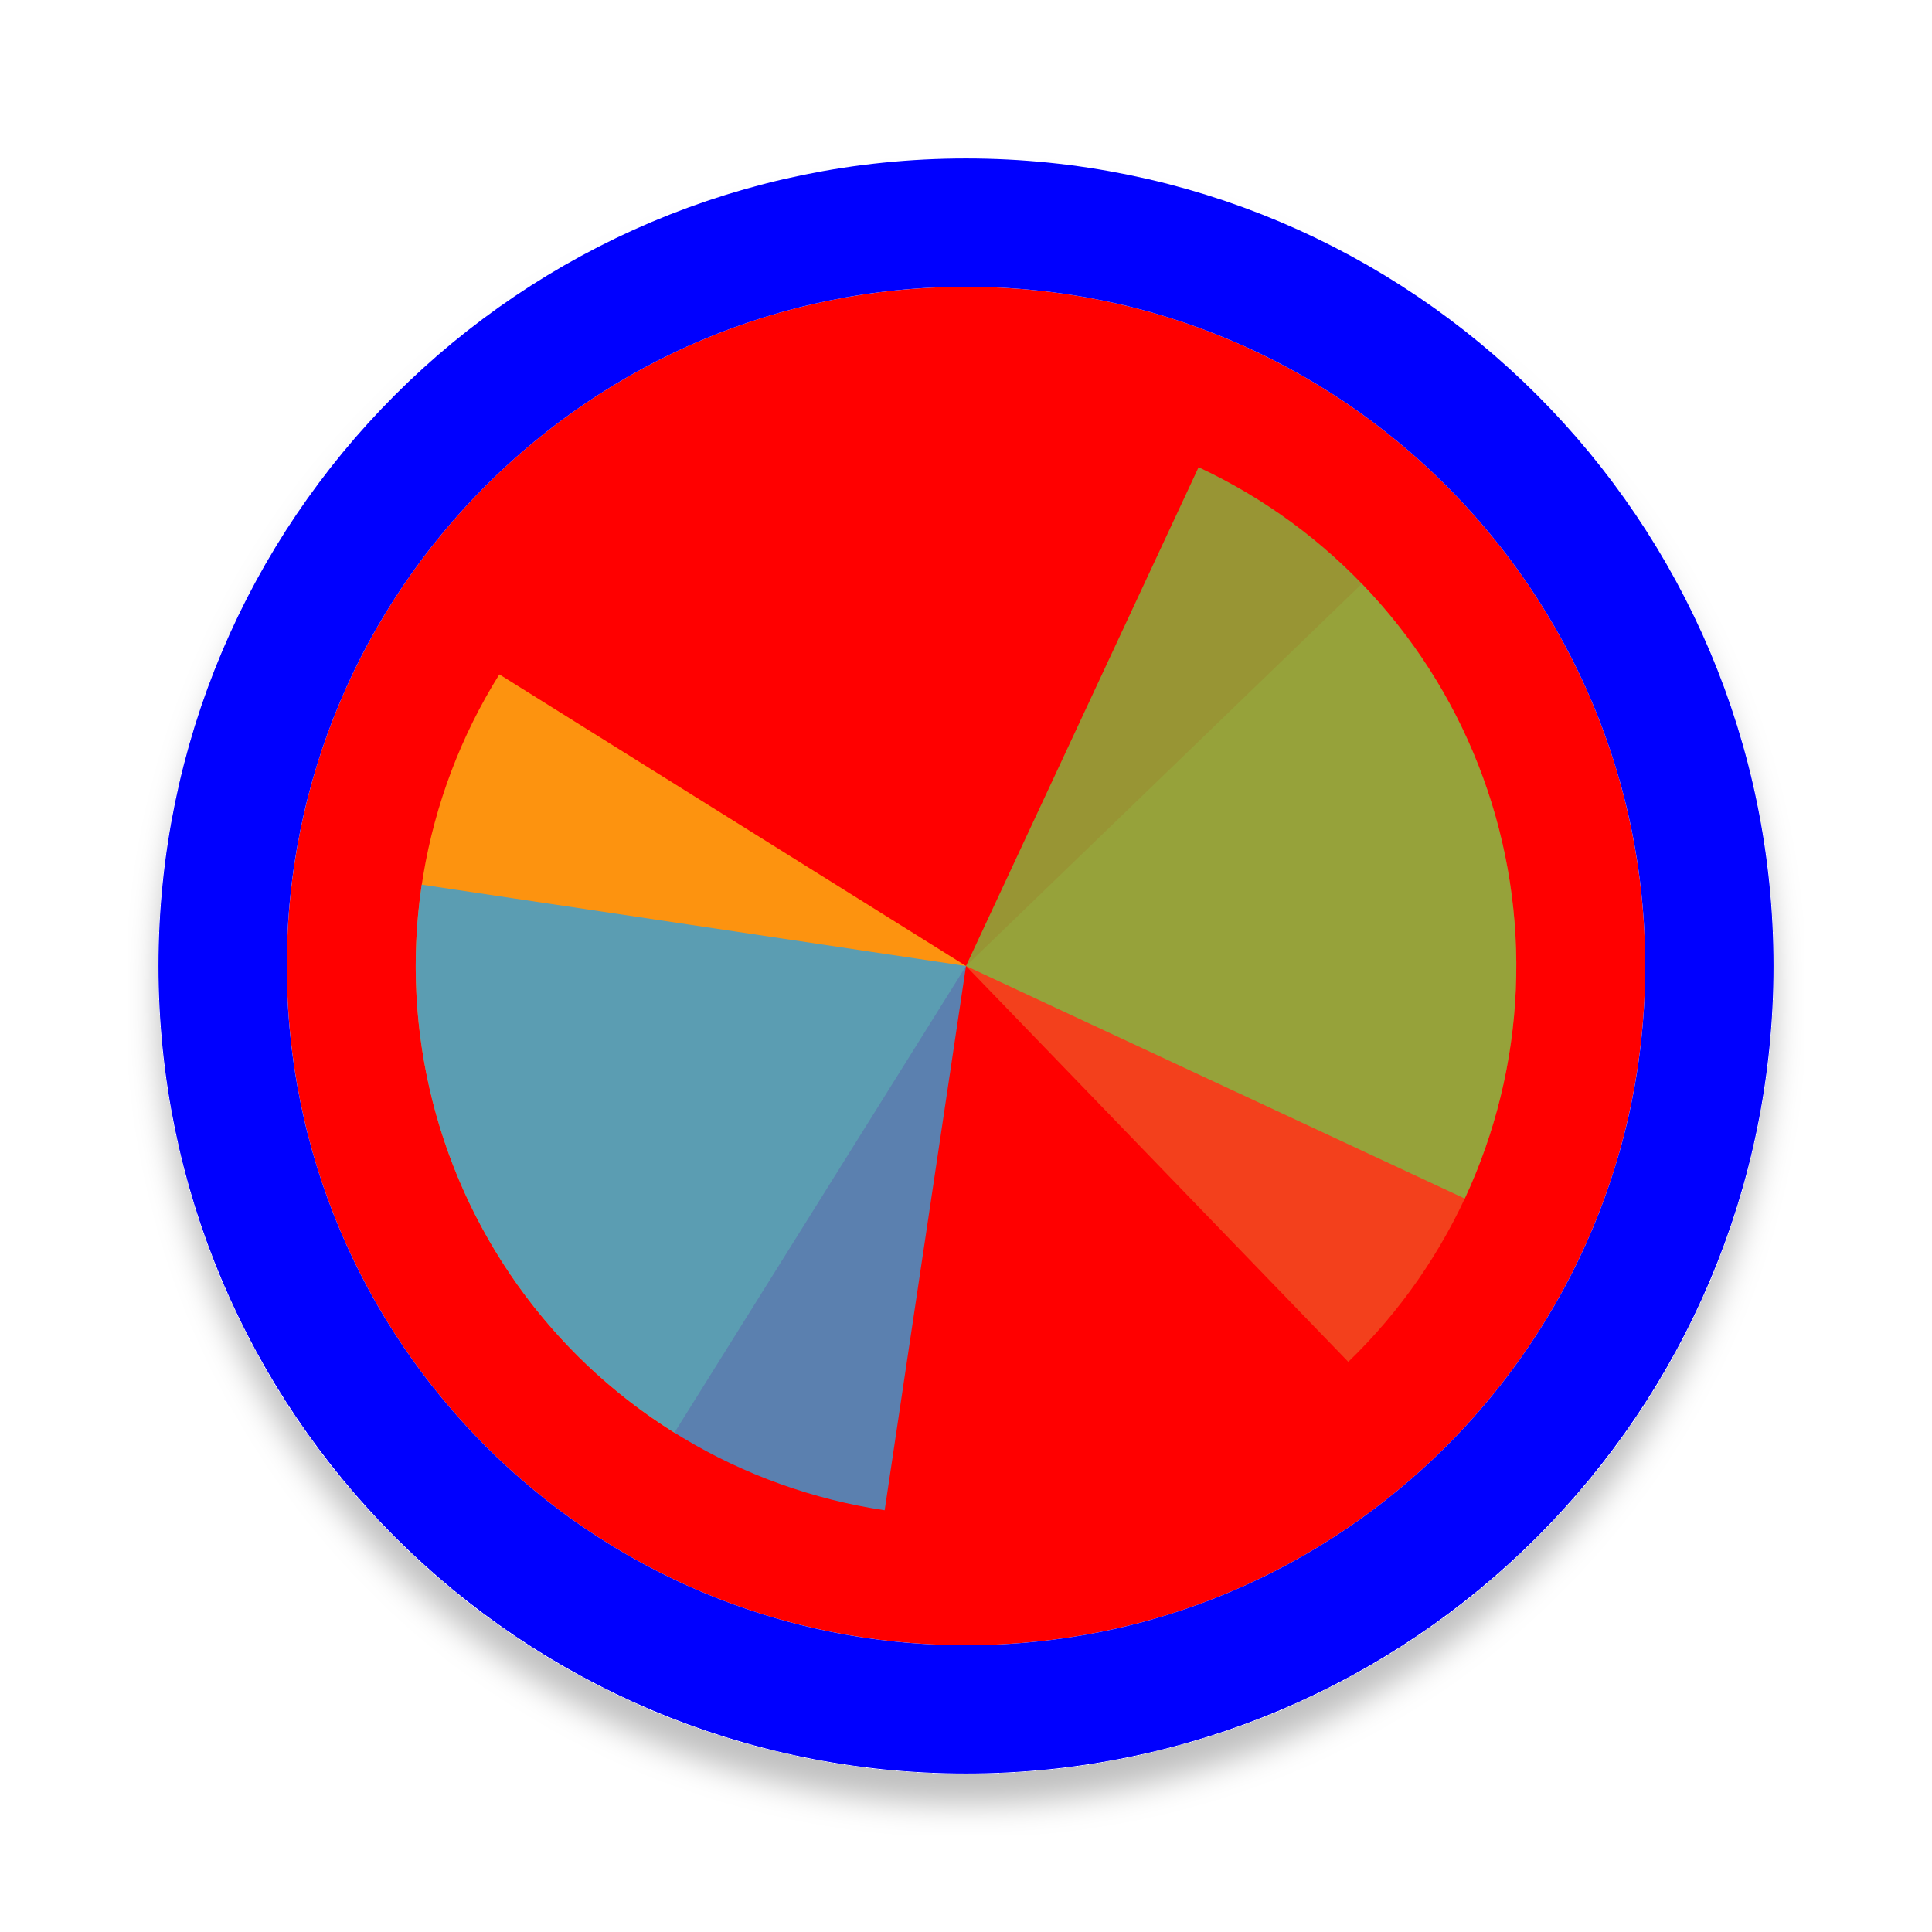
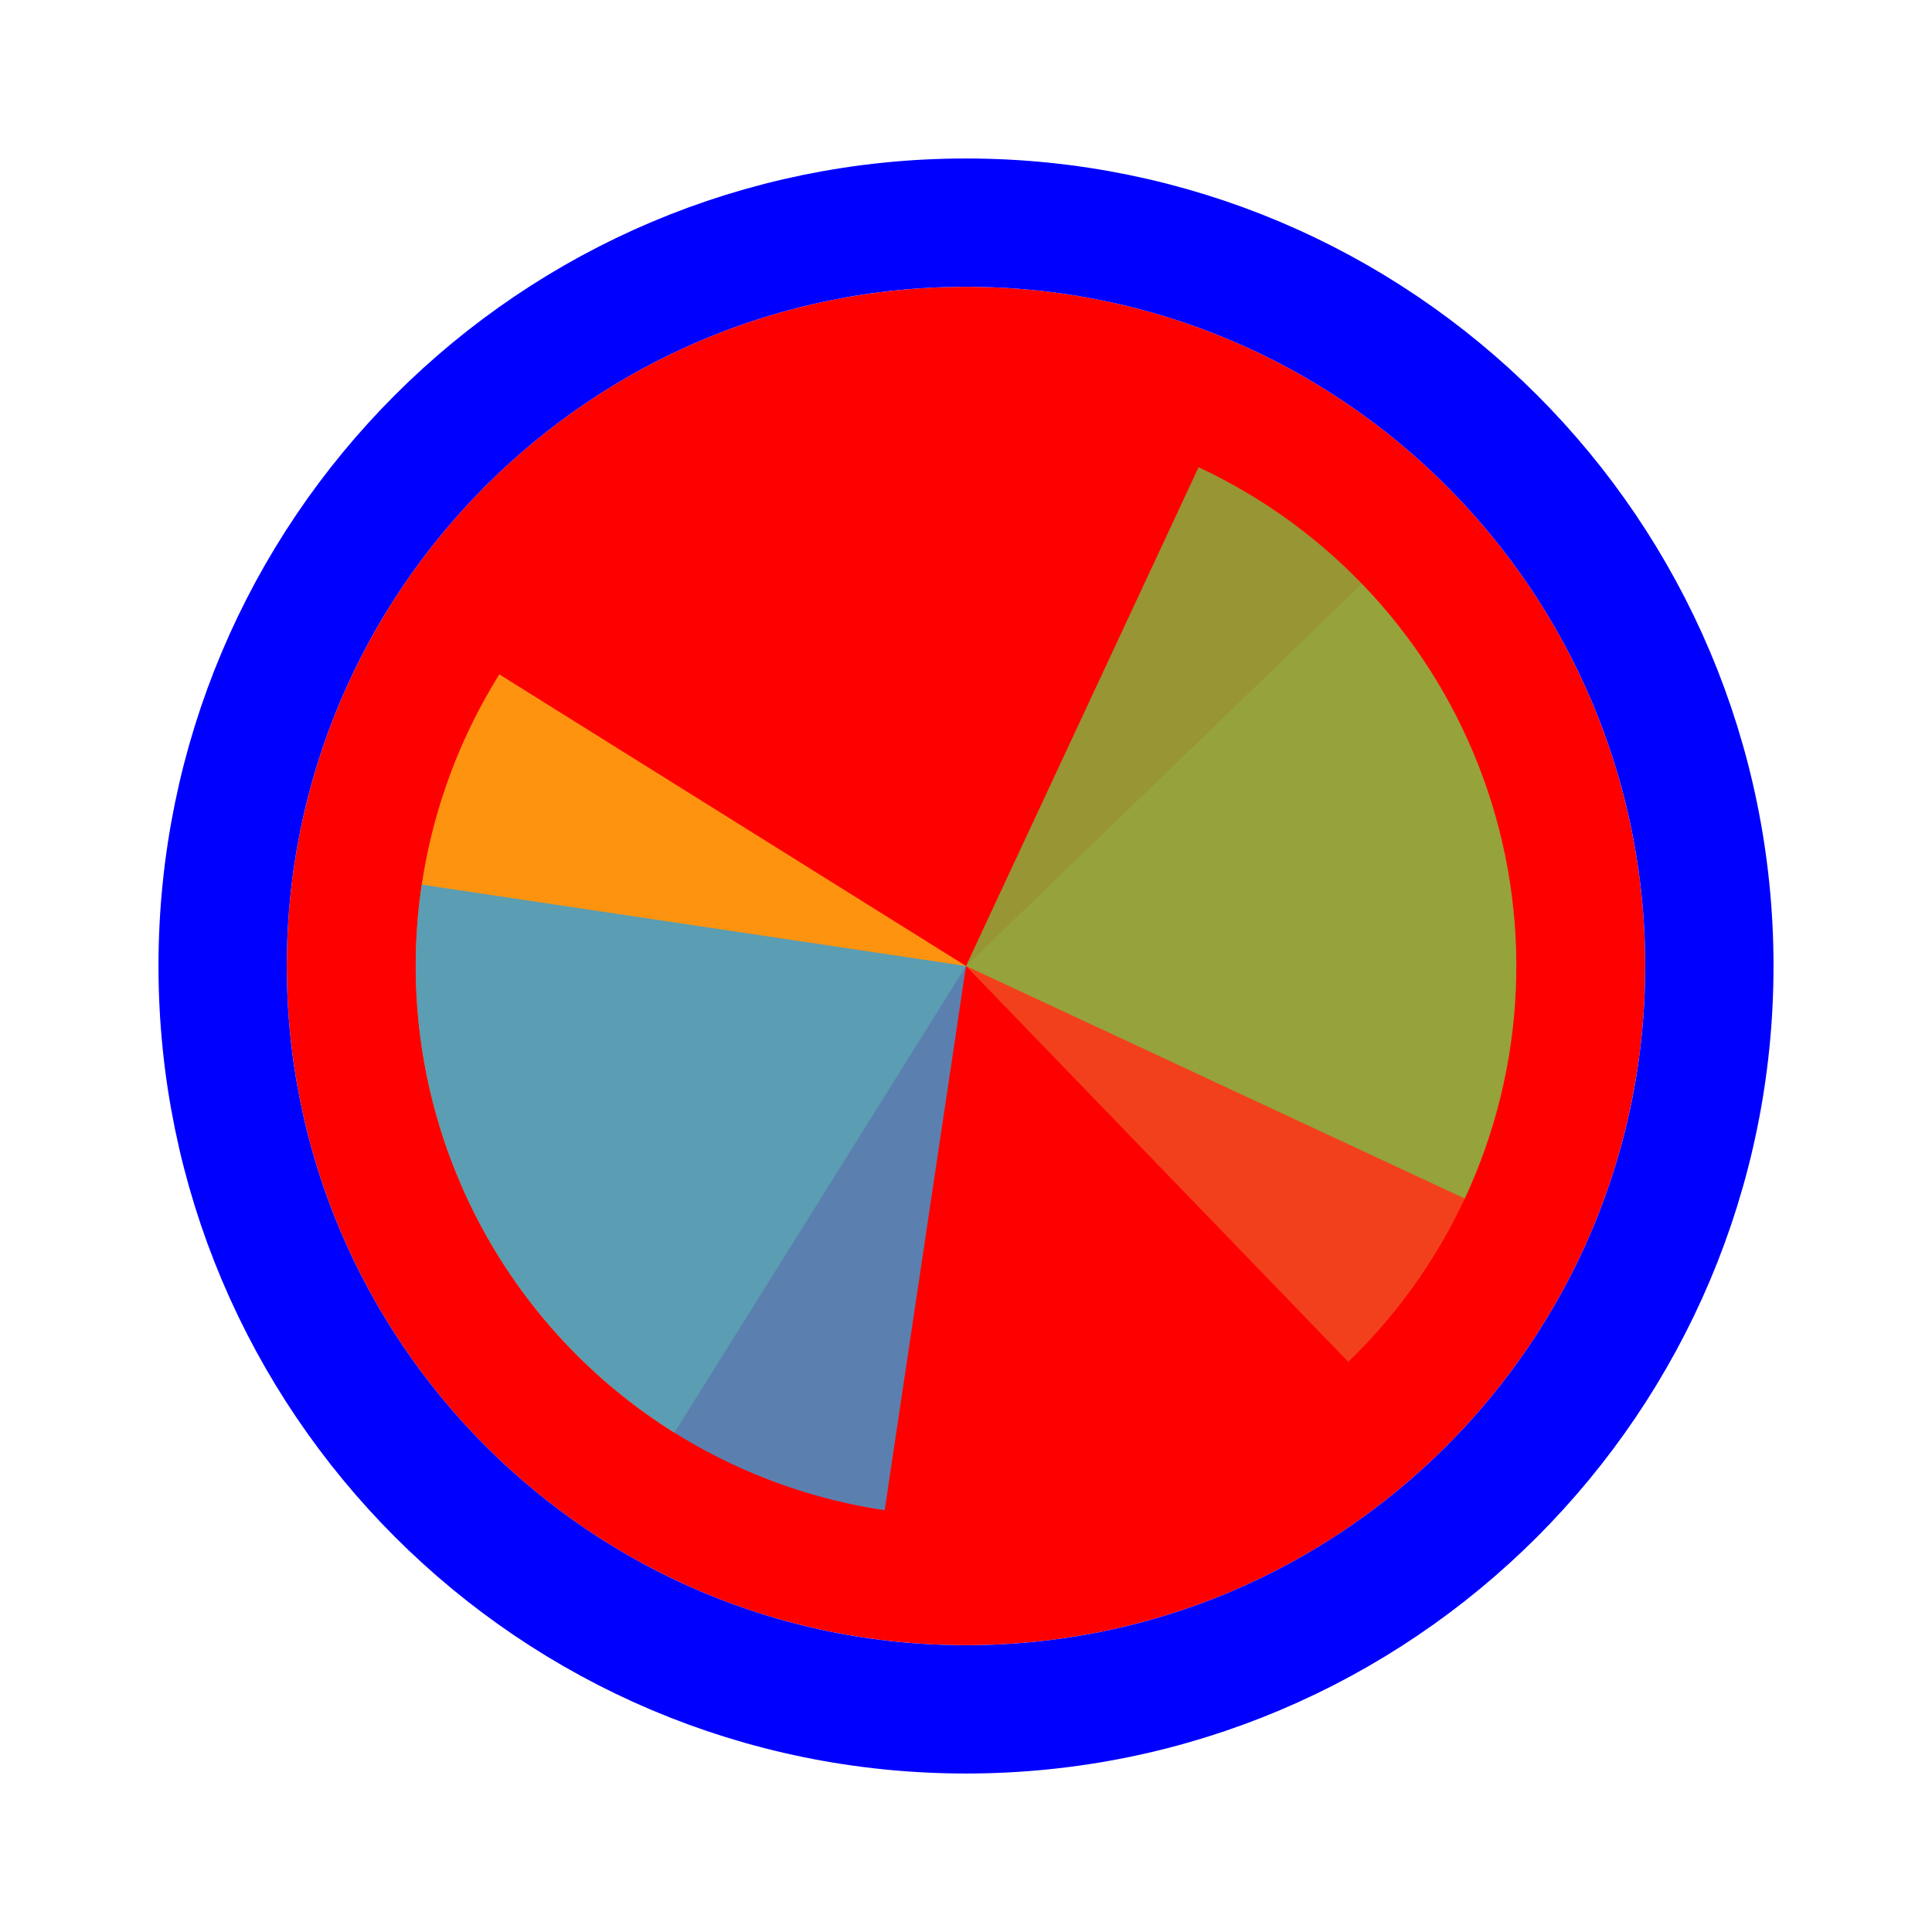
<svg xmlns="http://www.w3.org/2000/svg" width="256" height="256" viewBox="0 0 256 256" fill="none">
-   <g filter="url(#filter0_d_3519_2578)">
+   <g>
    <path d="M218 128C218 177.706 177.706 218 128 218C78.294 218 38 177.706 38 128C38 78.294 78.294 38 128 38C177.706 38 218 78.294 218 128Z" fill="#FF0000" />
    <path d="M128 226.5C182.4 226.5 226.5 182.4 226.5 128C226.5 73.6 182.4 29.5 128 29.5C73.6 29.5 29.5 73.6 29.5 128C29.5 182.4 73.6 226.5 128 226.5Z" stroke="#0000FF" stroke-width="17" />
  </g>
  <path d="M180.454 77.348L128.001 128L178.655 180.454C185.543 173.802 191.054 165.859 194.872 157.078C198.691 148.296 200.742 138.849 200.91 129.275C201.077 119.7 199.357 110.187 195.847 101.278C192.338 92.368 187.108 84.237 180.456 77.349L180.454 77.348Z" fill="#F05024" fill-opacity="0.8" />
  <path d="M66.162 89.359L128 128L89.36 189.838C81.239 184.763 74.197 178.139 68.637 170.343C63.076 162.548 59.105 153.733 56.951 144.403C54.797 135.072 54.502 125.409 56.083 115.965C57.663 106.52 61.089 97.48 66.163 89.359L66.162 89.359Z" fill="#FCB813" fill-opacity="0.8" />
  <path d="M158.817 61.913L128 127.999L194.085 158.815C198.132 150.137 200.43 140.746 200.848 131.18C201.266 121.613 199.795 112.058 196.52 103.06C193.245 94.062 188.23 85.797 181.761 78.737C175.292 71.677 167.495 65.96 158.817 61.913Z" fill="#7EBA41" fill-opacity="0.8" />
  <path d="M55.884 117.222L128 128L117.222 200.116C107.752 198.701 98.653 195.434 90.445 190.502C82.237 185.57 75.081 179.07 69.385 171.373C63.689 163.675 59.566 154.931 57.249 145.64C54.932 136.349 54.469 126.693 55.884 117.222Z" fill="#32A0DA" fill-opacity="0.8" />
-   <defs>
-     <filter id="filter0_d_3519_2578" x="17" y="21" width="222" height="222" filterUnits="userSpaceOnUse" color-interpolation-filters="sRGB">
-       <feFlood flood-opacity="0" result="BackgroundImageFix" />
-       <feColorMatrix in="SourceAlpha" type="matrix" values="0 0 0 0 0 0 0 0 0 0 0 0 0 0 0 0 0 0 127 0" result="hardAlpha" />
-       <feOffset dy="4" />
-       <feGaussianBlur stdDeviation="2" />
-       <feComposite in2="hardAlpha" operator="out" />
-       <feColorMatrix type="matrix" values="0 0 0 0 0 0 0 0 0 0 0 0 0 0 0 0 0 0 0.25 0" />
-       <feBlend mode="normal" in2="BackgroundImageFix" result="effect1_dropShadow_3519_2578" />
-       <feBlend mode="normal" in="SourceGraphic" in2="effect1_dropShadow_3519_2578" result="shape" />
-     </filter>
-   </defs>
</svg>
